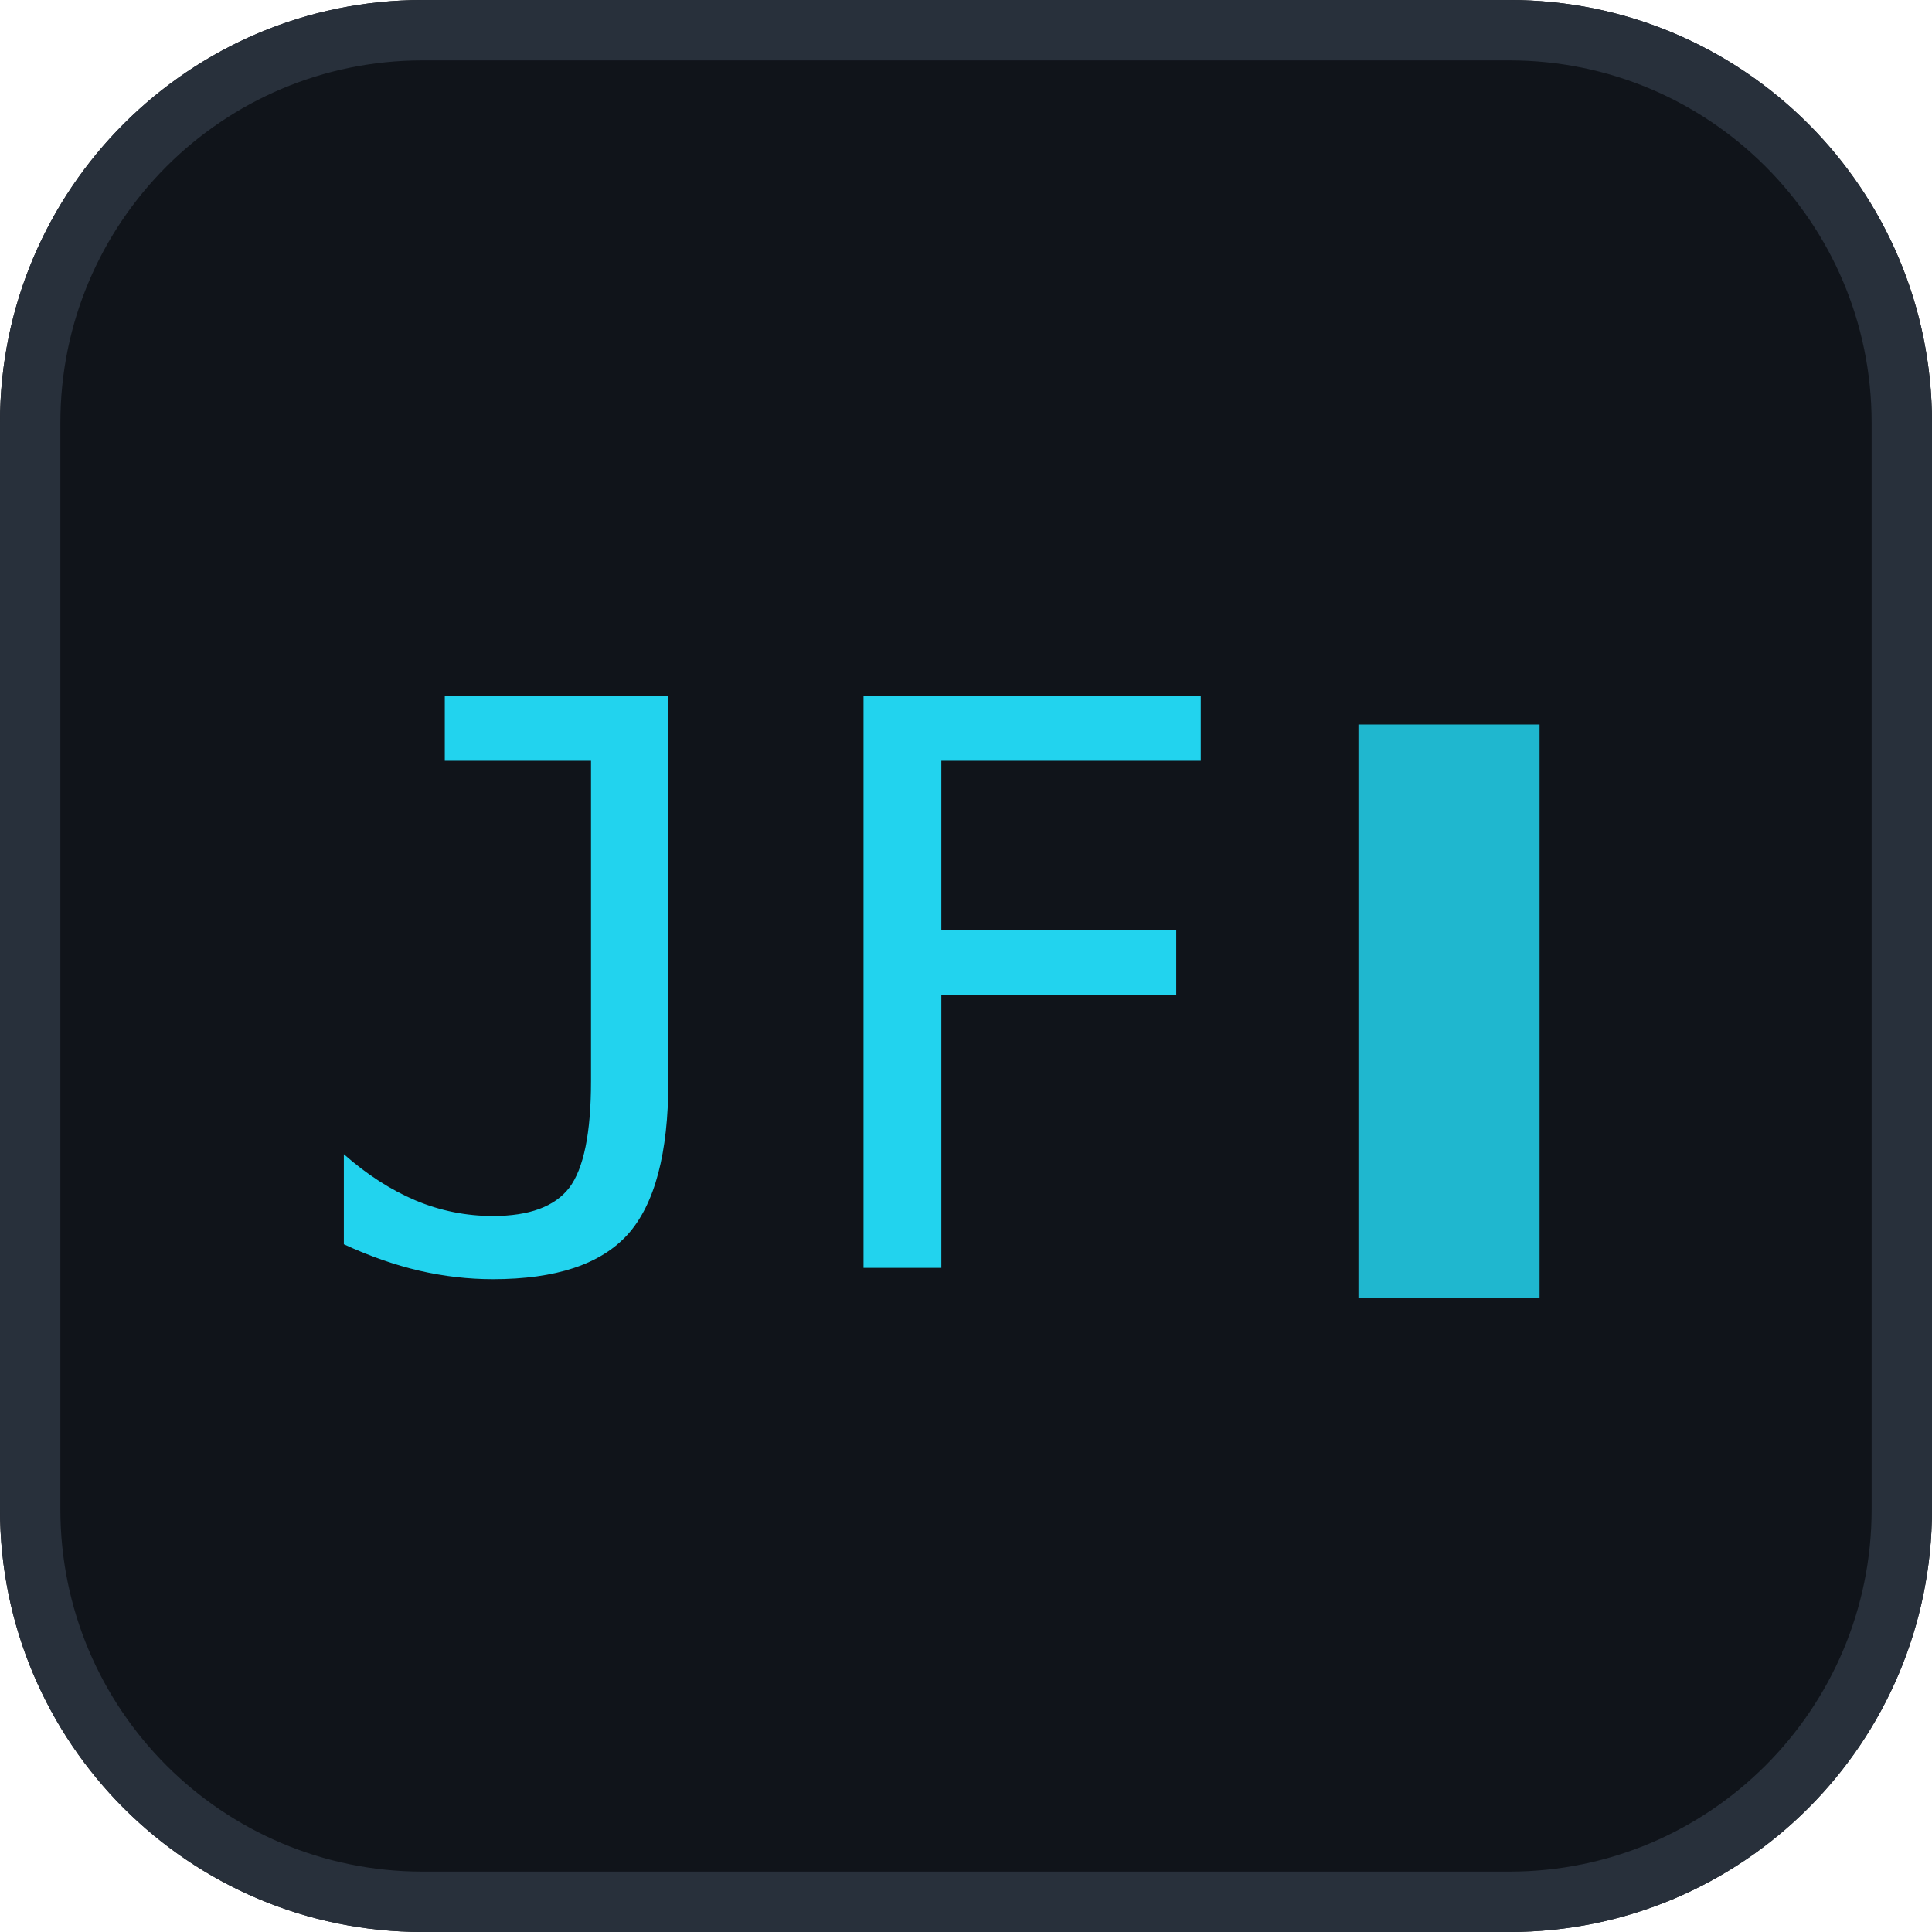
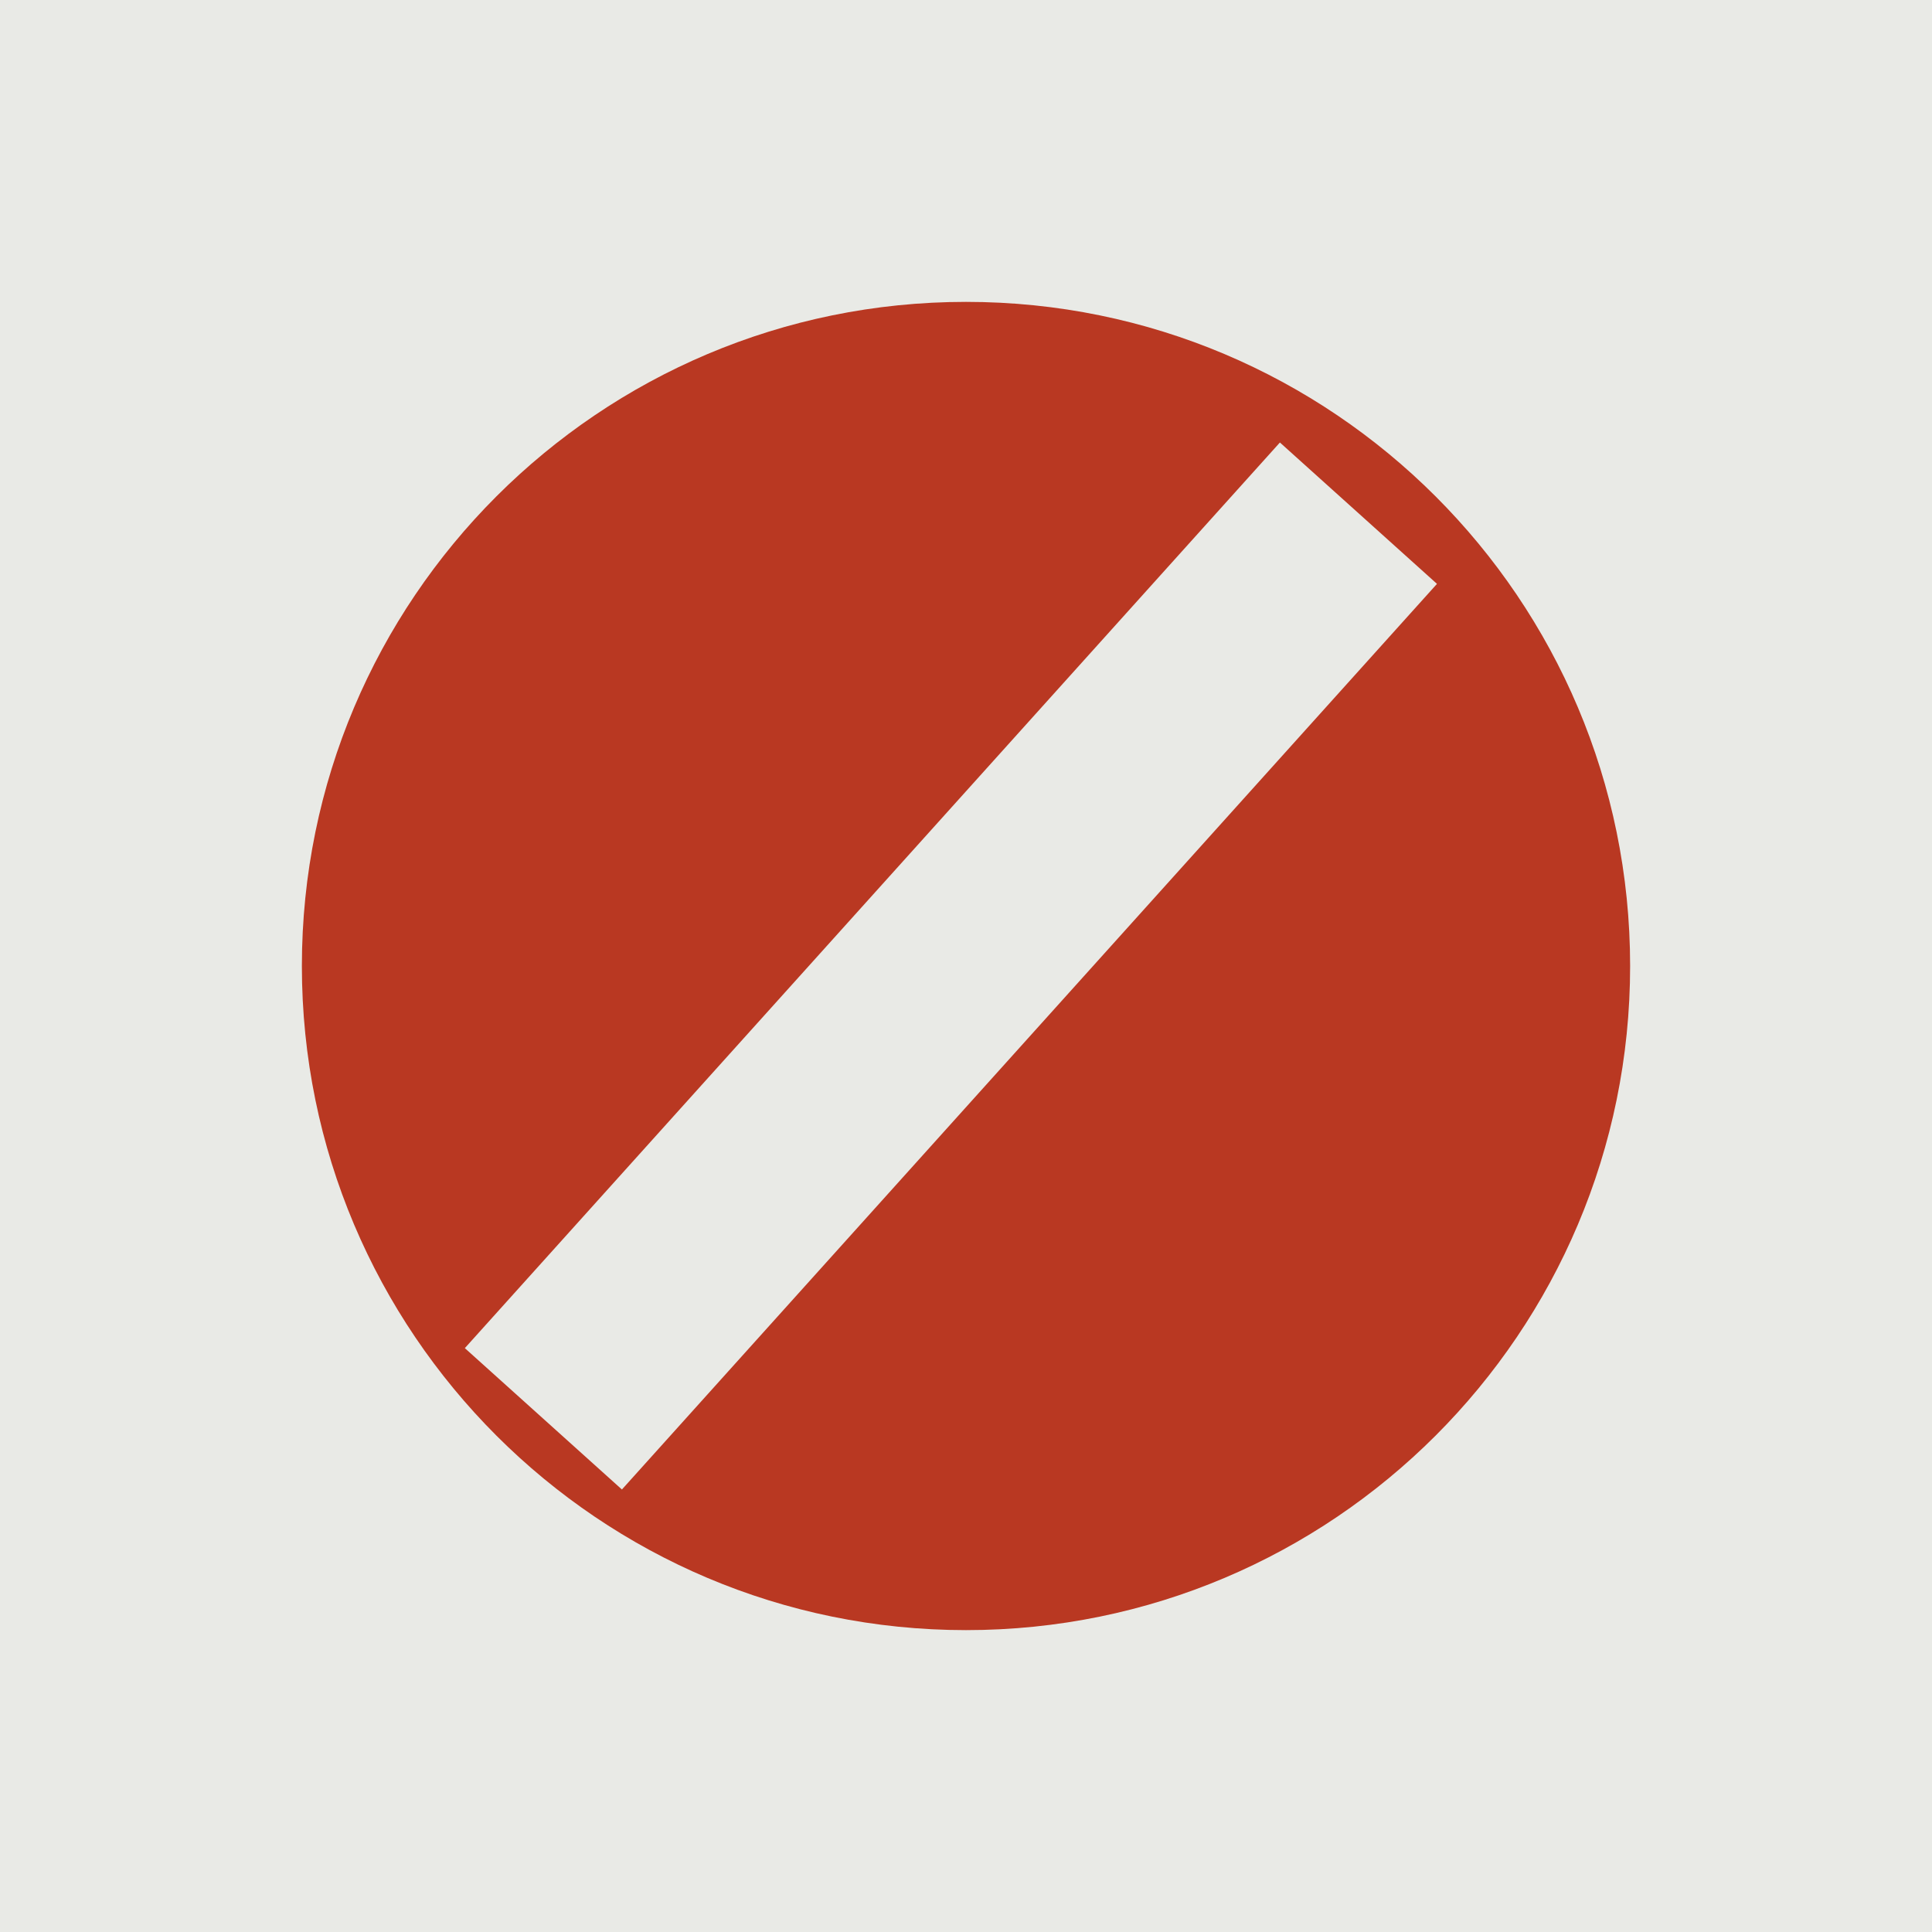
<svg xmlns="http://www.w3.org/2000/svg" viewBox="0 0 64 64">
-   <rect width="64" height="64" rx="14" fill="#10141a" />
-   <rect x="1" y="1" width="62" height="62" rx="13" fill="none" stroke="#28303b" stroke-width="2" />
-   <text x="10" y="42" font-family="'JetBrains Mono',ui-monospace,monospace" font-size="26" font-weight="500" fill="#22d3ee">JF</text>
-   <rect x="45" y="24" width="6" height="19" fill="#22d3ee" opacity=".85" />
+   <rect width="64" height="64" fill="#e9eae6" />
+   <circle cx="32" cy="32" r="22" fill="#b93822" />
+   <path d="M18 47 45 17" stroke="#e9eae6" stroke-width="7" />
</svg>
